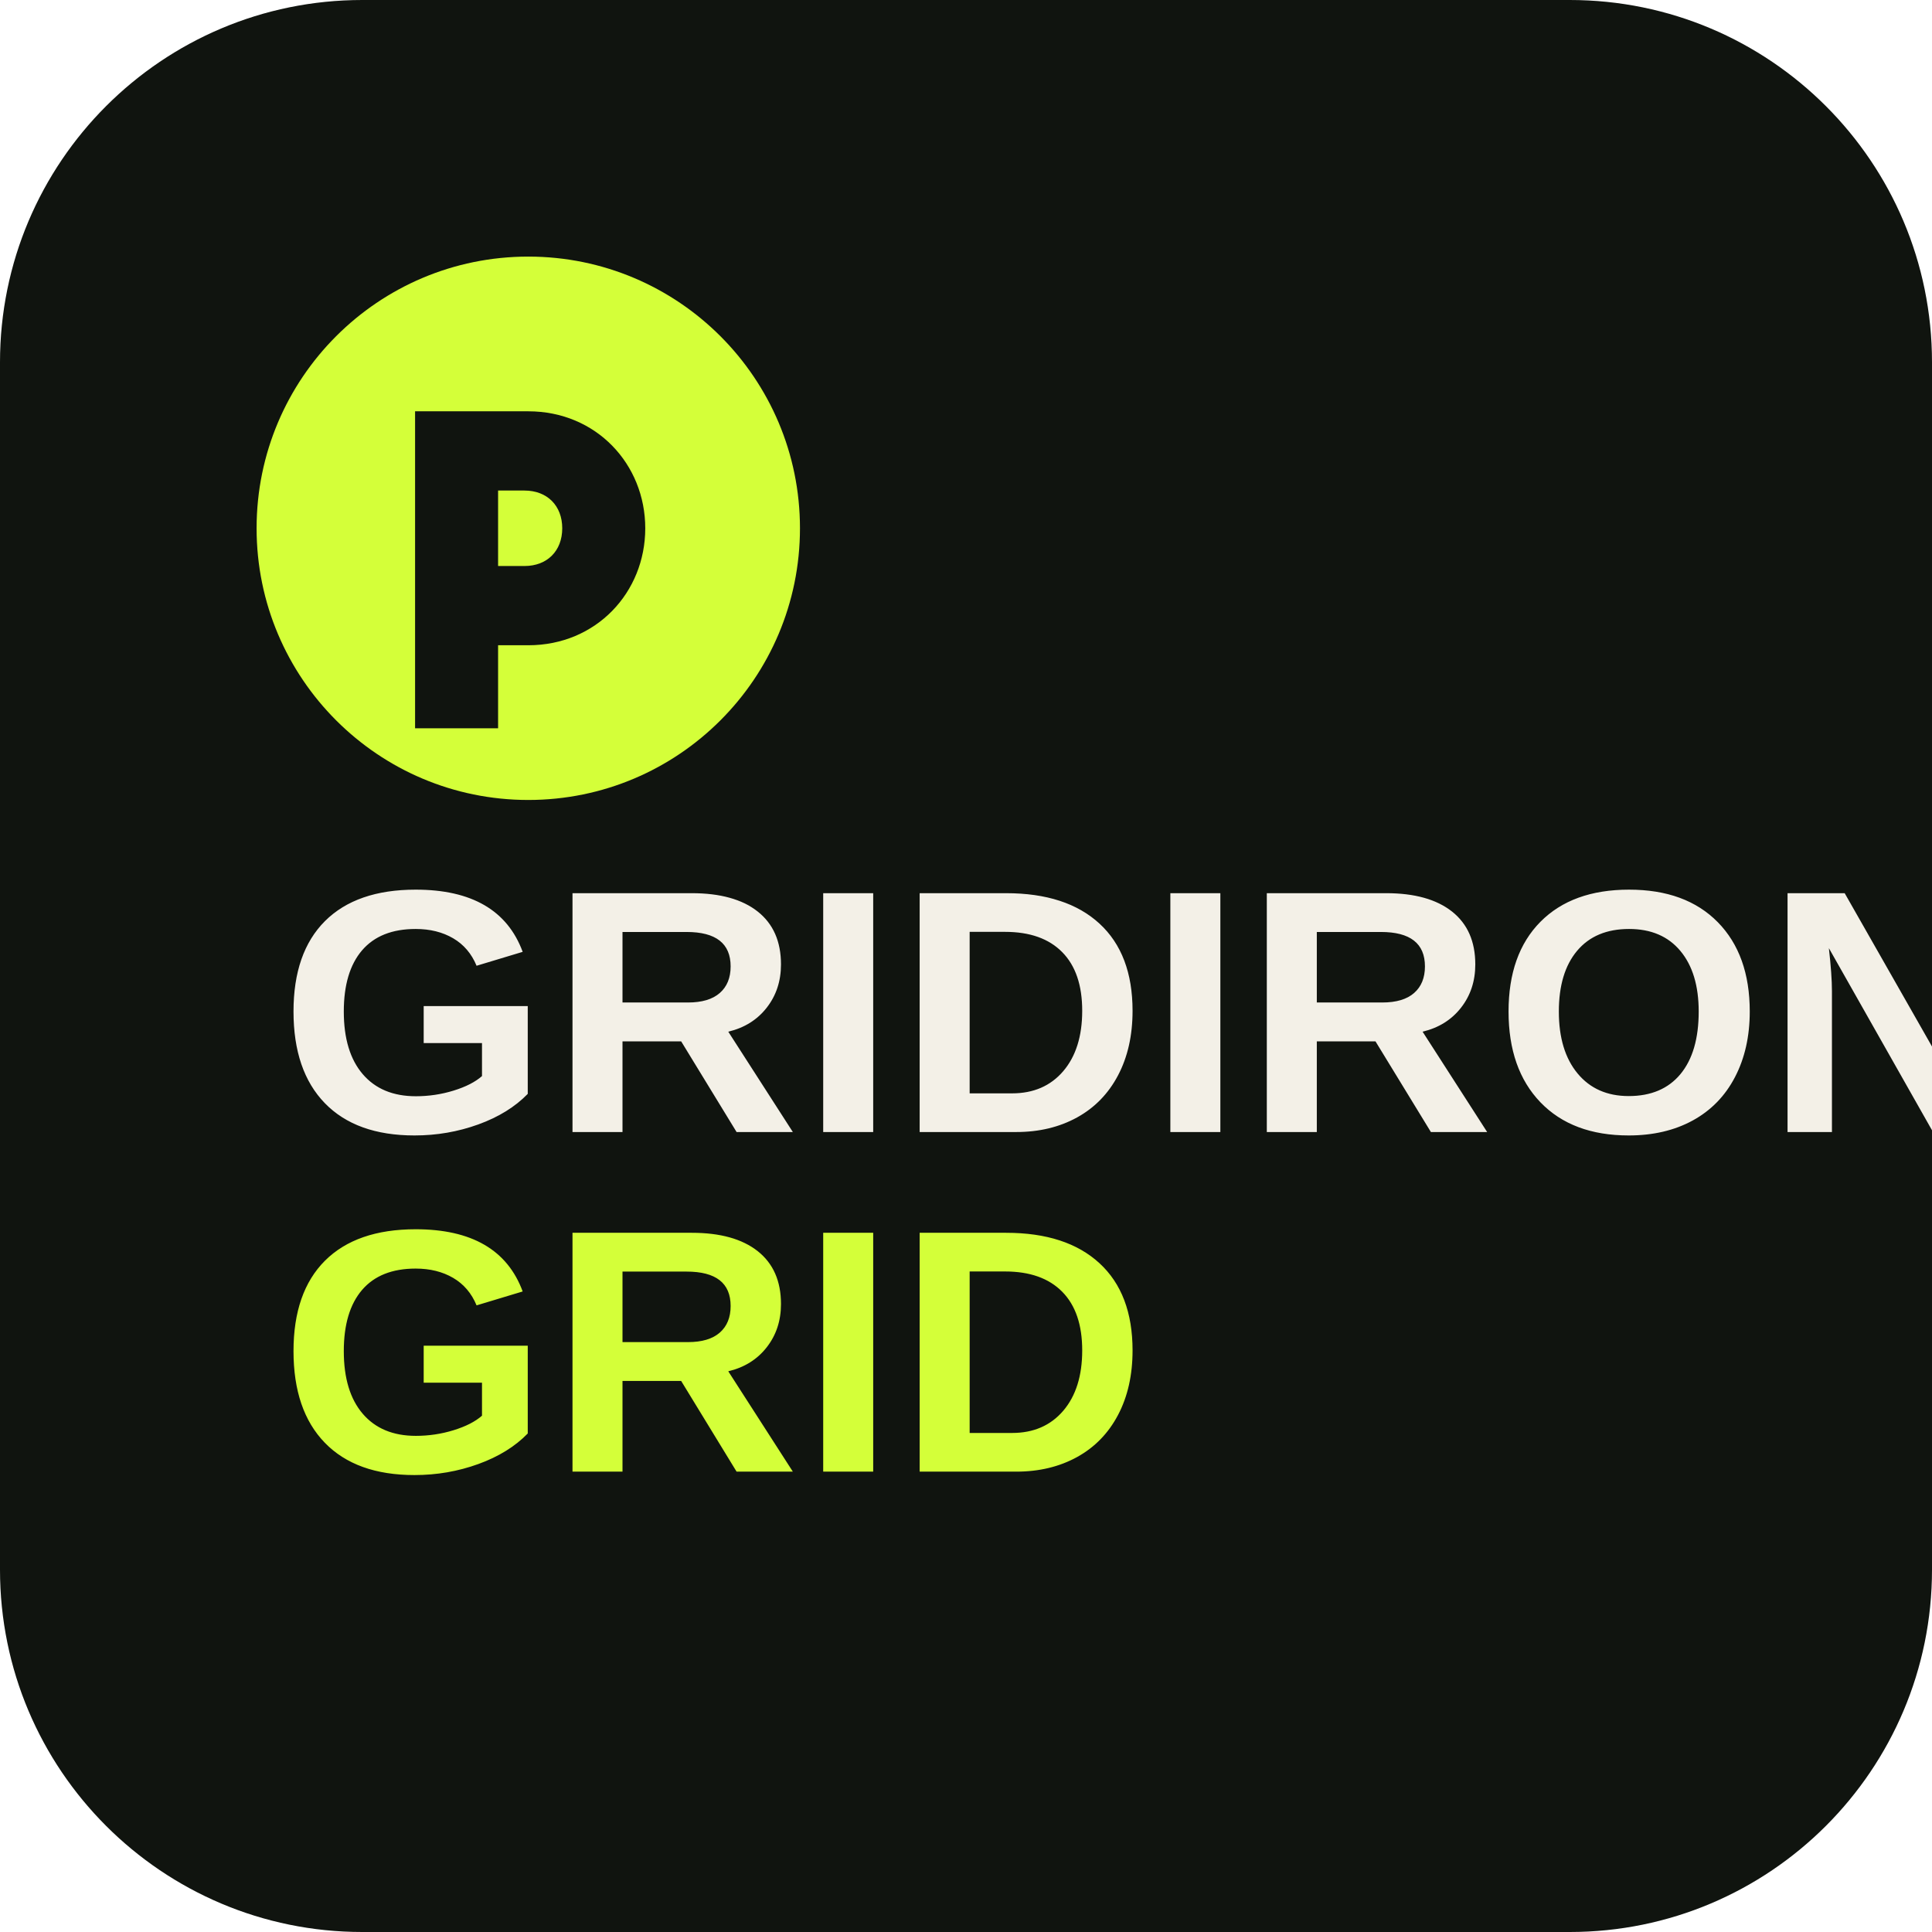
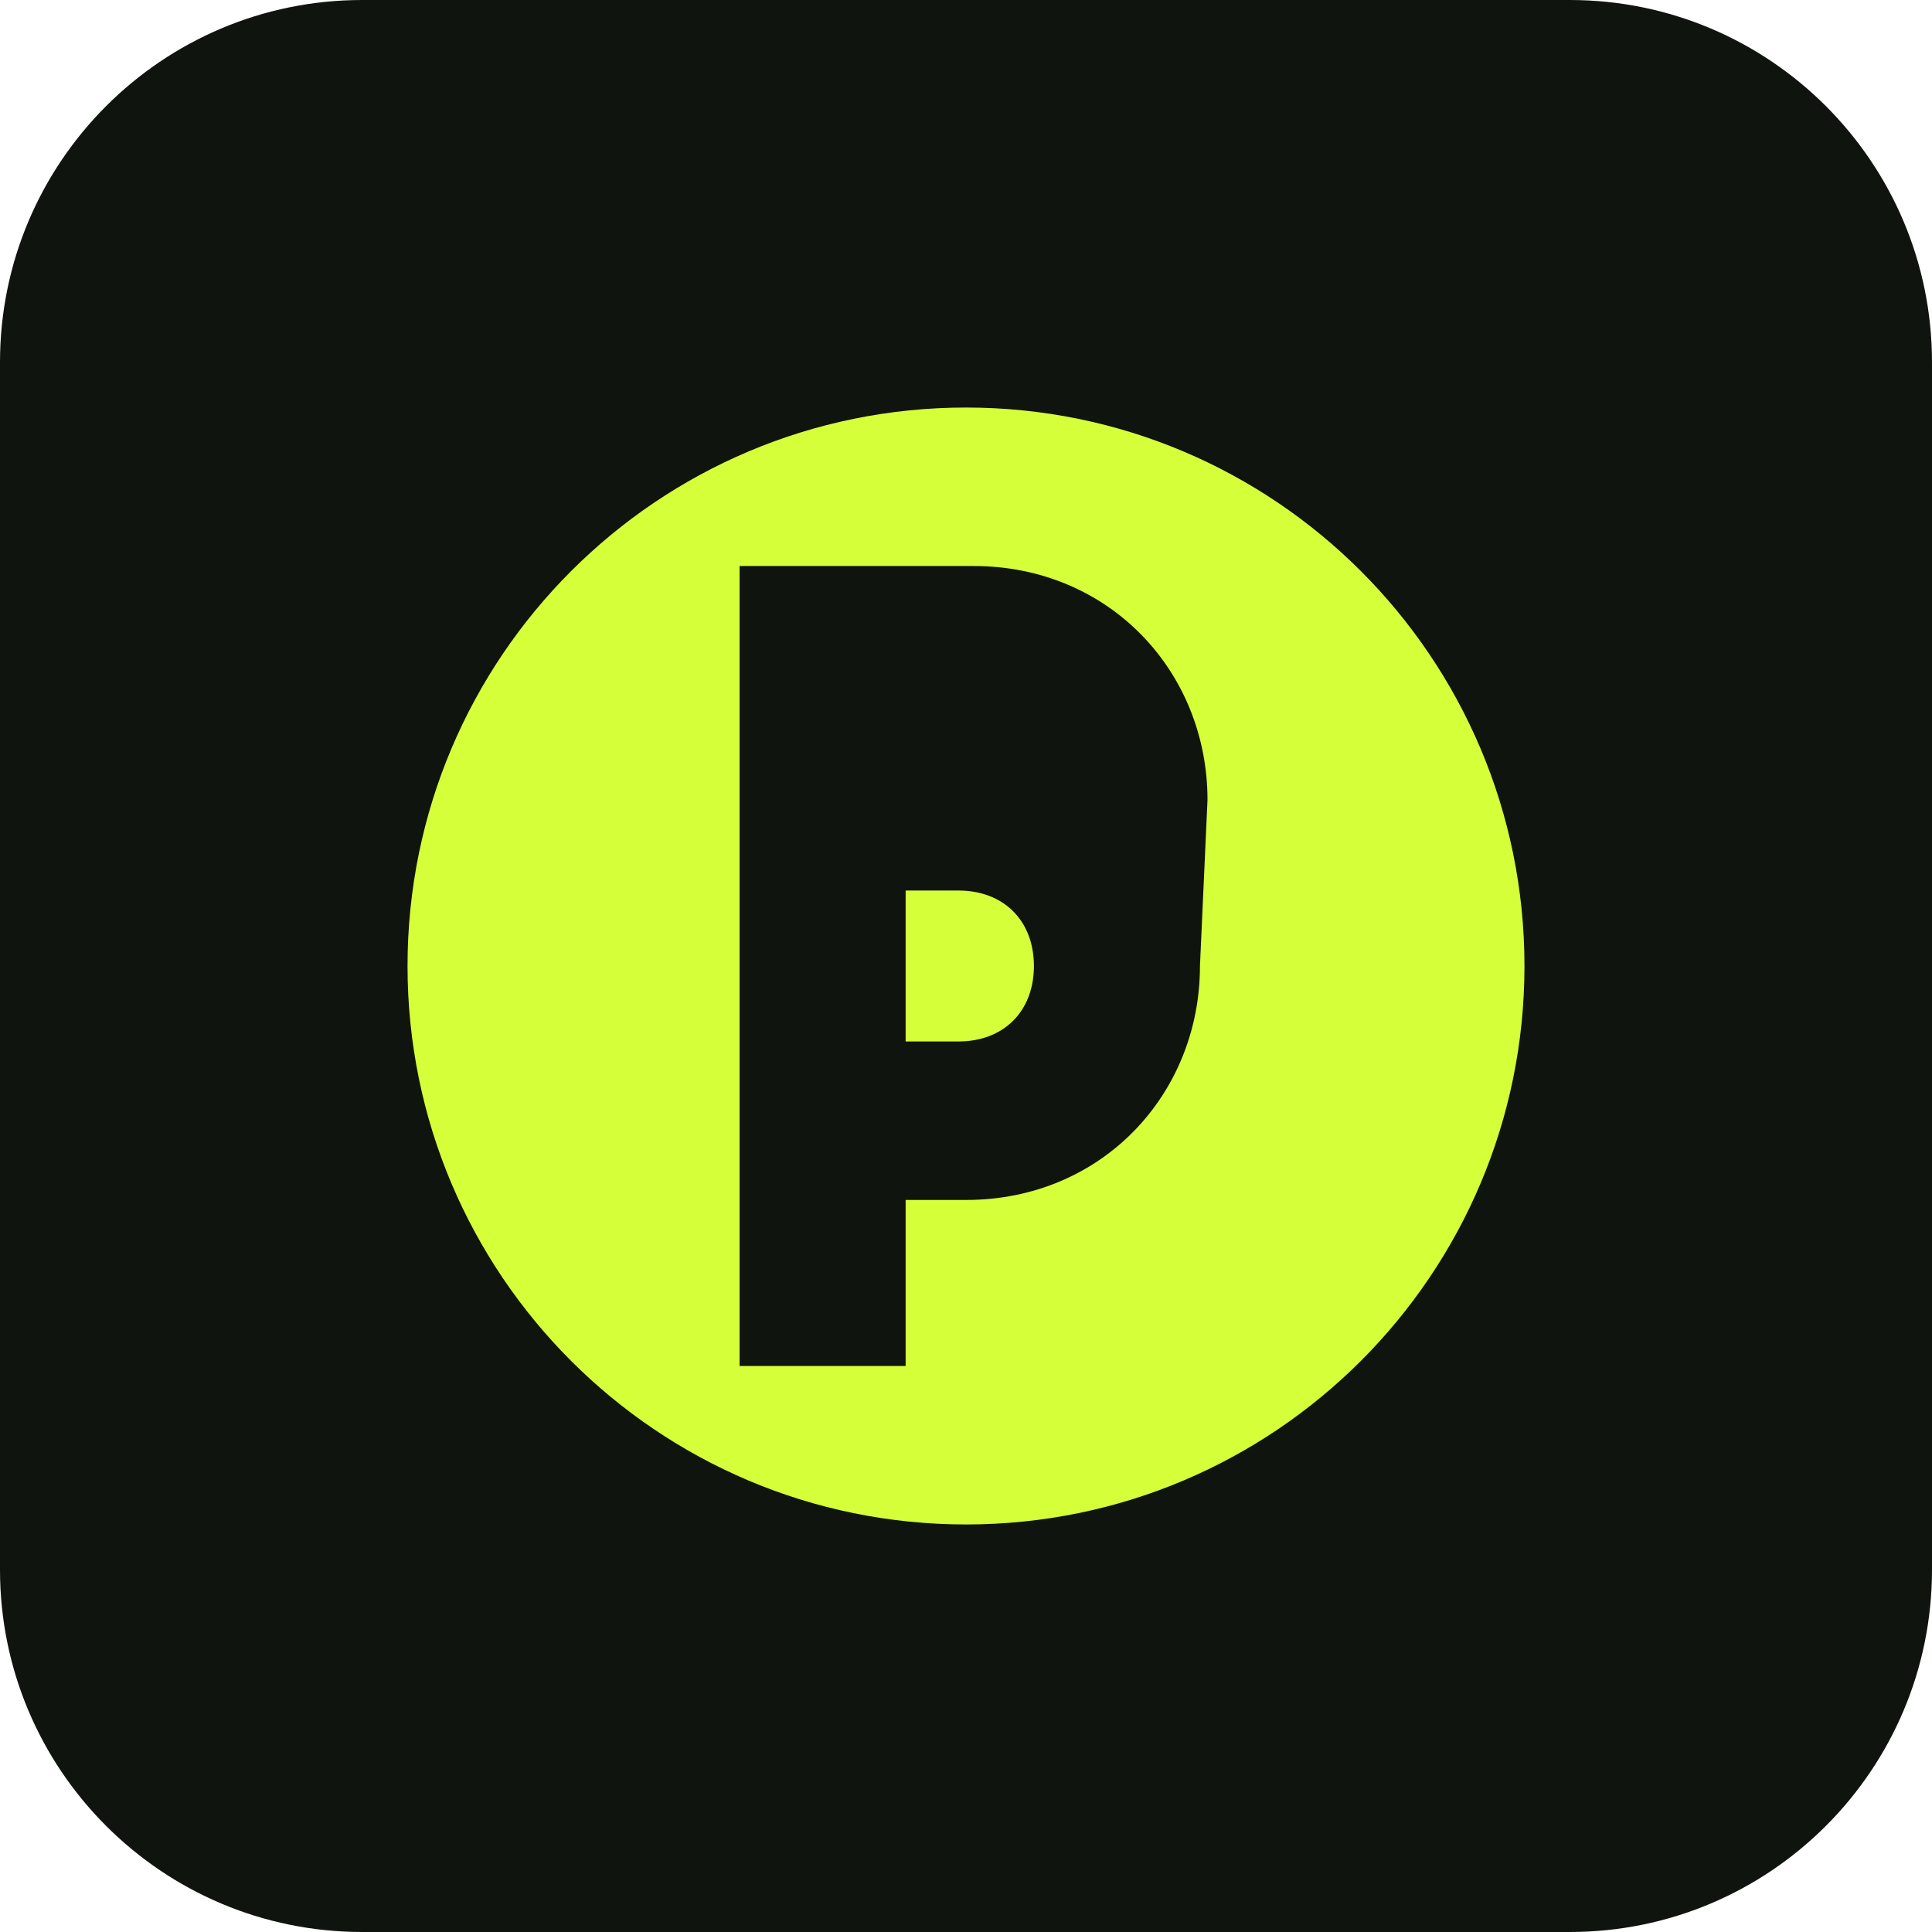
<svg xmlns="http://www.w3.org/2000/svg" width="512" height="512" viewBox="0 0 512 512" fill="none">
  <rect width="512" height="512" rx="96" fill="#10140F" />
-   <circle cx="140" cy="140" r="72" fill="#D4FF39" />
-   <path d="M171 140c0 17-13 31-31 31h-8v22h-22V109h30c18 0 31 14 31 31zm-22 0c0-6-4-10-10-10h-7v20h7c6 0 10-4 10-10z" fill="#10140F" />
-   <text x="74" y="300" fill="#F3F0E7" font-family="Arial, Helvetica, sans-serif" font-size="92" font-weight="800">GRIDIRON</text>
-   <text x="74" y="390" fill="#D4FF39" font-family="Arial, Helvetica, sans-serif" font-size="92" font-weight="800">GRID</text>
+   <circle cx="256" cy="256" r="148" fill="#D4FF39" />
+   <path d="M318 256c0 34-26 62-62 62h-16v44h-44V150h62c36 0 62 28 62 62zm-44 0c0-12-8-20-20-20h-14v40h14c12 0 20-8 20-20z" fill="#10140F" />
</svg>
